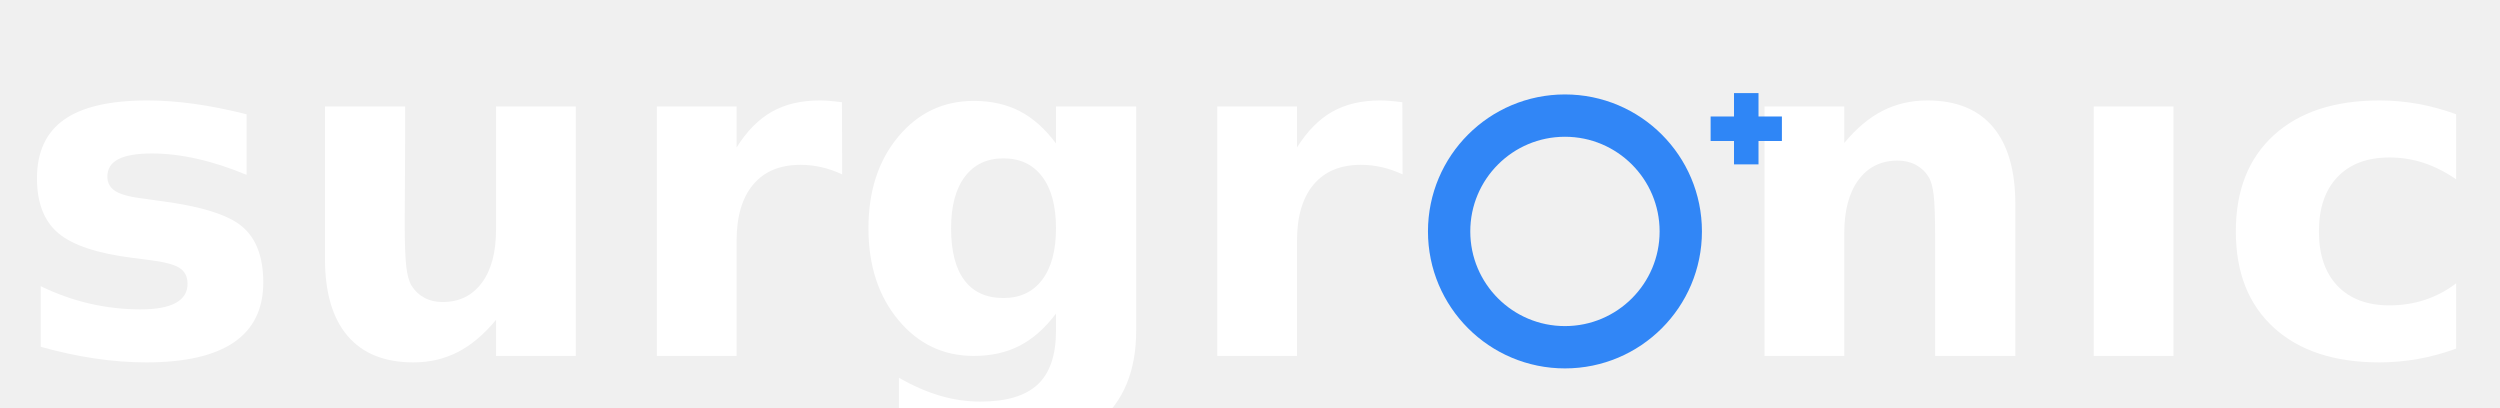
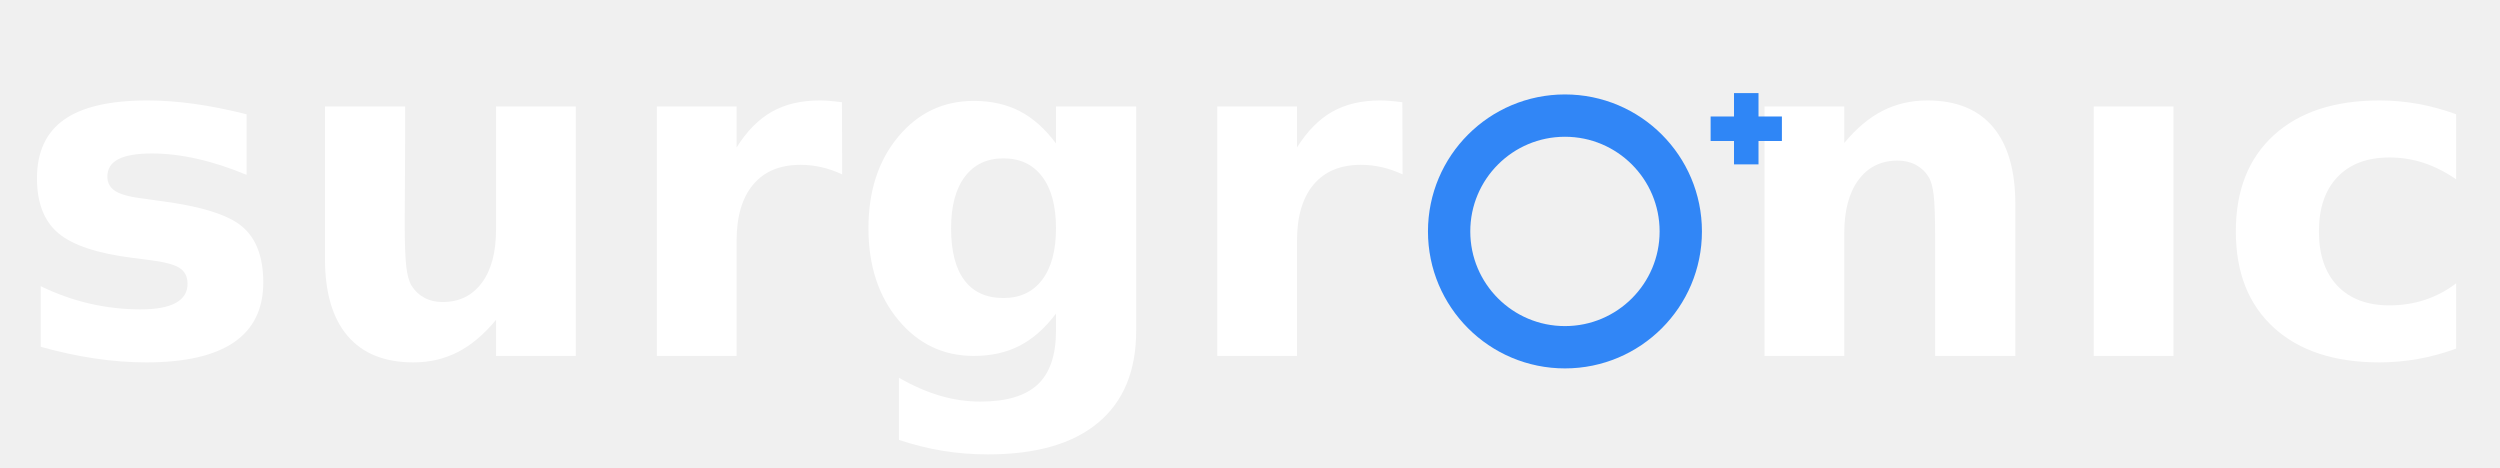
- <svg xmlns="http://www.w3.org/2000/svg" viewBox="-60 -1598 11224 1828">
+ <svg xmlns="http://www.w3.org/2000/svg" viewBox="-60 -1598 11224 2098">
  <g transform="matrix(1 0 0 -1 0 0)">
    <g transform="translate(0,0)">
      <path d="M1047 1085V813Q932 861 825.0 885.0Q718 909 623 909Q521 909 471.5 883.5Q422 858 422 805Q422 762 459.5 739.0Q497 716 594 705L657 696Q932 661 1027.0 581.0Q1122 501 1122 330Q1122 151 990.0 61.0Q858 -29 596 -29Q485 -29 366.5 -11.5Q248 6 123 41V313Q230 261 342.5 235.0Q455 209 571 209Q676 209 729.0 238.0Q782 267 782 324Q782 372 745.5 395.5Q709 419 600 432L537 440Q298 470 202.0 551.0Q106 632 106 797Q106 975 228.0 1061.0Q350 1147 602 1147Q701 1147 810.0 1132.0Q919 1117 1047 1085Z" fill="#FFFFFF" />
    </g>
    <g transform="translate(1239,0)">
      <path d="M160 436V1120H520V1008Q520 917 519.0 779.5Q518 642 518 596Q518 461 525.0 401.5Q532 342 549 315Q571 280 606.5 261.0Q642 242 688 242Q800 242 864.0 328.0Q928 414 928 567V1120H1286V0H928V162Q847 64 756.5 17.5Q666 -29 557 -29Q363 -29 261.5 90.0Q160 209 160 436Z" fill="#FFFFFF" />
    </g>
    <g transform="translate(2717,0)">
      <path d="M1004 815Q957 837 910.5 847.5Q864 858 817 858Q679 858 604.5 769.5Q530 681 530 516V0H172V1120H530V936Q599 1046 688.5 1096.5Q778 1147 903 1147Q921 1147 942.0 1145.5Q963 1144 1003 1139Z" fill="#FFFFFF" />
    </g>
    <g transform="translate(3747,0)">
      <path d="M934 190Q860 92 771.0 46.0Q682 0 565 0Q360 0 226.0 161.5Q92 323 92 573Q92 824 226.0 984.5Q360 1145 565 1145Q682 1145 771.0 1099.0Q860 1053 934 954V1120H1294V113Q1294 -157 1123.5 -299.5Q953 -442 629 -442Q524 -442 426.0 -426.0Q328 -410 229 -377V-98Q323 -152 413.0 -178.5Q503 -205 594 -205Q770 -205 852.0 -128.0Q934 -51 934 113ZM698 887Q587 887 525.0 805.0Q463 723 463 573Q463 419 523.0 339.5Q583 260 698 260Q810 260 872.0 342.0Q934 424 934 573Q934 723 872.0 805.0Q810 887 698 887Z" fill="#FFFFFF" />
    </g>
    <g transform="translate(5233,0)">
      <path d="M1004 815Q957 837 910.5 847.5Q864 858 817 858Q679 858 604.5 769.5Q530 681 530 516V0H172V1120H530V936Q599 1046 688.5 1096.5Q778 1147 903 1147Q921 1147 942.0 1145.5Q963 1144 1003 1139Z" fill="#FFFFFF" />
    </g>
    <circle cx="6966" cy="559" r="520" fill="none" stroke="#3186F6" stroke-width="190" />
    <g transform="translate(7690,0)">
      <path d="M1298 682V0H938V111V522Q938 667 931.5 722.0Q925 777 909 803Q888 838 852.0 857.5Q816 877 770 877Q658 877 594.0 790.5Q530 704 530 551V0H172V1120H530V956Q611 1054 702.0 1100.5Q793 1147 903 1147Q1097 1147 1197.5 1028.0Q1298 909 1298 682Z" fill="#FFFFFF" />
    </g>
    <g transform="translate(9168,0)">
      <path d="M172 1120H530V0H172Z" fill="#FFFFFF" />
    </g>
    <g transform="translate(9890,0)">
      <path d="M1077 1085V793Q1004 843 930.5 867.0Q857 891 778 891Q628 891 544.5 803.5Q461 716 461 559Q461 402 544.5 314.5Q628 227 778 227Q862 227 937.5 252.0Q1013 277 1077 326V33Q993 2 906.5 -13.5Q820 -29 733 -29Q430 -29 259.0 126.5Q88 282 88 559Q88 836 259.0 991.5Q430 1147 733 1147Q821 1147 906.5 1131.5Q992 1116 1077 1085Z" fill="#FFFFFF" />
    </g>
    <g fill="#2F86F6">
      <rect x="7725.0" y="860.0" width="110" height="320" />
      <rect x="7620.0" y="965.0" width="320" height="110" />
    </g>
  </g>
</svg>
